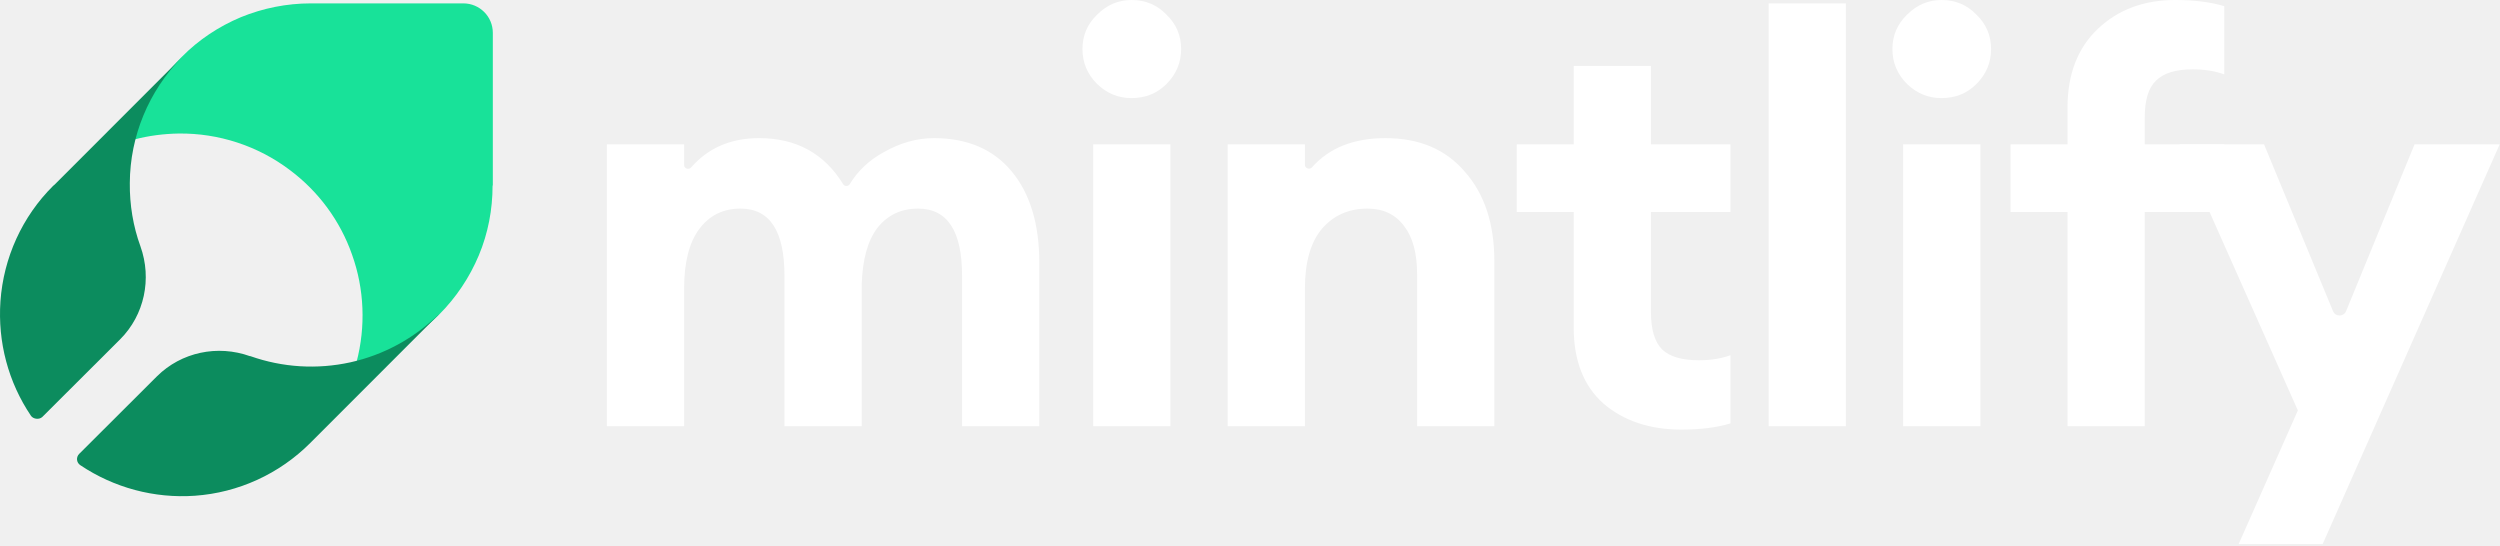
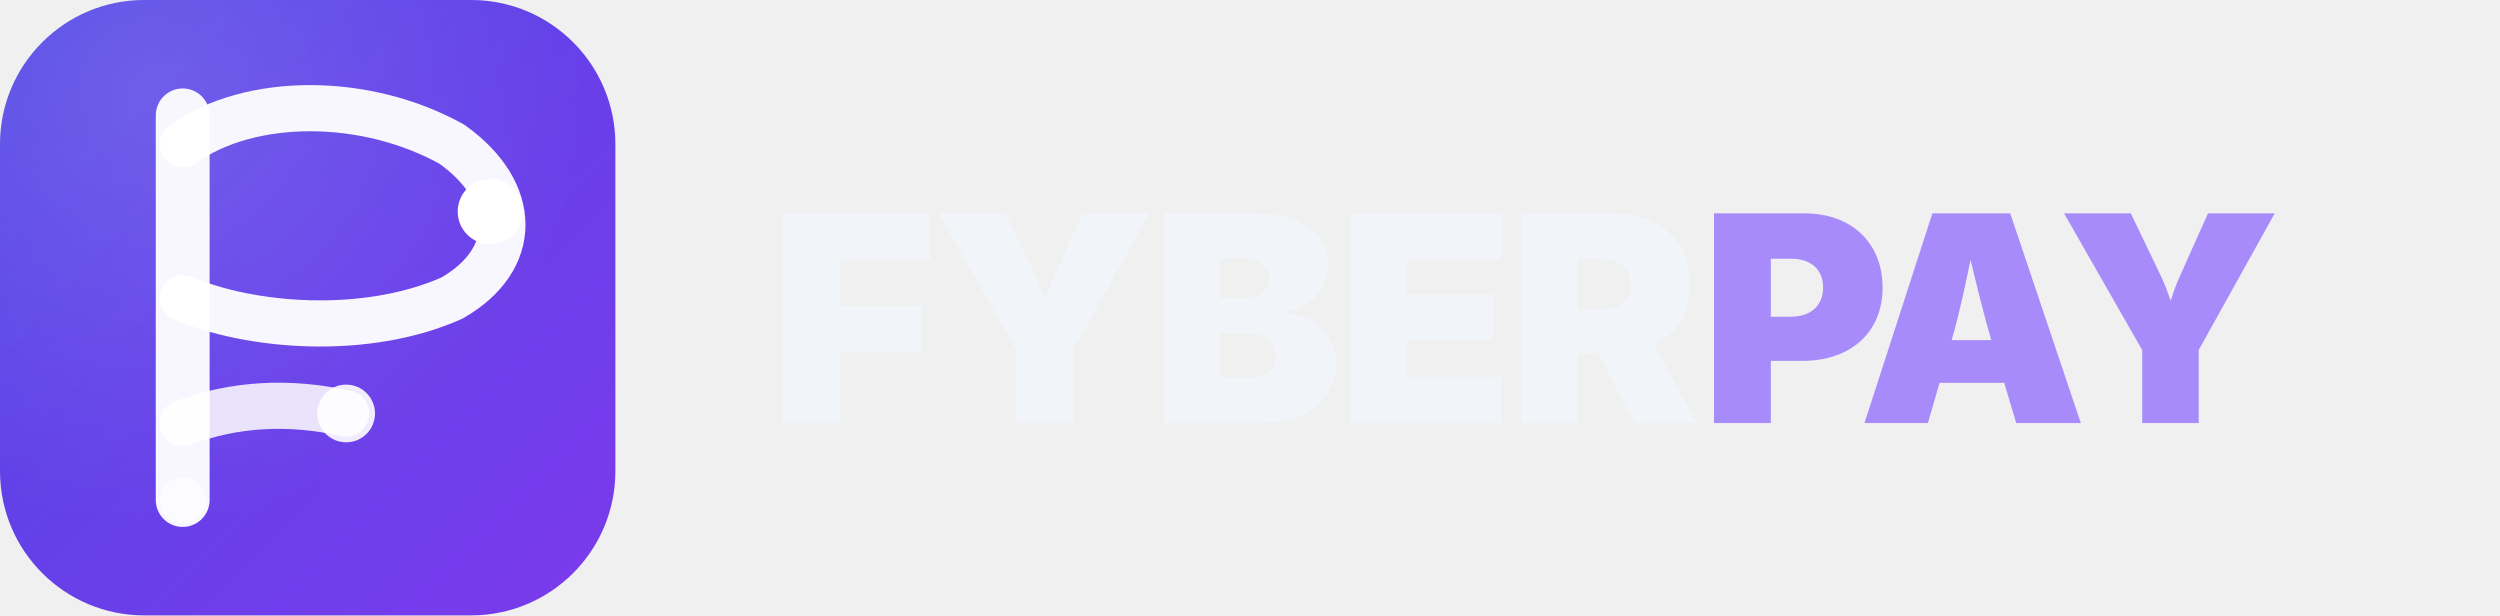
- <svg xmlns="http://www.w3.org/2000/svg" width="1682" height="367" viewBox="0 0 1682 367" fill="none">
-   <path d="M1562.69 366.037H1506.17L1546 276.14L1466.34 97.105H1523.24L1569.66 209.337C1571.28 213.26 1576.84 213.253 1578.45 209.325L1624.52 97.105H1681.79L1562.69 366.037Z" fill="white" />
-   <path d="M1391.02 286.761V142.622H1352.71V97.104H1391.02V72.449C1391.02 49.943 1397.85 32.242 1411.5 19.345C1425.16 6.448 1442.48 0 1463.47 0C1476.37 0 1487.37 1.391 1496.47 4.172V50.069C1490.4 47.793 1483.32 46.656 1475.23 46.656C1463.85 46.656 1455.63 49.184 1450.57 54.242C1445.51 59.046 1442.99 67.265 1442.99 78.897V97.104H1496.47V142.622H1442.99V286.761H1391.02Z" fill="white" />
-   <path d="M1306.22 66.001C1297.37 66.001 1289.66 62.84 1283.08 56.518C1276.51 49.943 1273.22 42.104 1273.22 33C1273.22 23.897 1276.51 16.184 1283.08 9.862C1289.66 3.287 1297.37 0 1306.22 0C1315.58 0 1323.42 3.287 1329.74 9.862C1336.31 16.184 1339.6 23.897 1339.6 33C1339.6 42.104 1336.31 49.943 1329.74 56.518C1323.42 62.84 1315.58 66.001 1306.22 66.001ZM1280.43 286.761V97.104H1332.39V286.761H1280.43Z" fill="white" />
-   <path d="M1189.94 286.761V2.276H1241.91V286.761H1189.94Z" fill="white" />
-   <path d="M1131.24 289.037C1110 289.037 1092.55 283.221 1078.89 271.588C1065.49 259.703 1058.79 242.634 1058.79 220.381V142.622H1020.48V97.104H1058.79V44.38H1110.76V97.104H1164.24V142.622H1110.76V210.14C1110.76 221.772 1113.29 230.117 1118.34 235.174C1123.4 239.979 1131.62 242.381 1143 242.381C1151.09 242.381 1158.17 241.243 1164.24 238.967V284.864C1155.14 287.646 1144.14 289.037 1131.24 289.037Z" fill="white" />
-   <path d="M825.979 286.761V97.104H877.945V110.967C877.945 113.311 881.135 114.347 882.688 112.591C894.273 99.485 910.773 92.932 932.187 92.932C954.946 92.932 972.774 100.518 985.67 115.69C998.82 130.61 1005.39 150.587 1005.39 175.622V286.761H953.429V184.346C953.429 170.438 950.521 159.691 944.704 152.104C938.888 144.265 930.67 140.346 920.049 140.346C907.405 140.346 897.164 144.898 889.325 154.001C881.738 163.105 877.945 176.507 877.945 194.208V286.761H825.979Z" fill="white" />
-   <path d="M761.286 66.001C752.436 66.001 744.723 62.84 738.148 56.518C731.574 49.943 728.286 42.104 728.286 33C728.286 23.897 731.574 16.184 738.148 9.862C744.723 3.287 752.436 0 761.286 0C770.643 0 778.482 3.287 784.804 9.862C791.379 16.184 794.666 23.897 794.666 33C794.666 42.104 791.379 49.943 784.804 56.518C778.482 62.84 770.643 66.001 761.286 66.001ZM735.493 286.761V97.104H787.459V286.761H735.493Z" fill="white" />
-   <path d="M647.273 286.761V185.484C647.273 155.392 637.411 140.346 617.686 140.346C606.307 140.346 597.204 144.645 590.376 153.242C583.801 161.84 580.261 174.61 579.755 191.553V286.761H527.789V185.484C527.789 155.392 517.927 140.346 498.203 140.346C486.571 140.346 477.341 144.898 470.513 154.001C463.685 163.105 460.272 176.507 460.272 194.208V286.761H408.306V97.104H460.272V111.103C460.272 113.435 463.407 114.462 464.939 112.704C476.419 99.522 491.68 92.932 510.72 92.932C535.742 92.932 554.588 103.262 567.259 123.923C568.258 125.553 570.718 125.527 571.712 123.894C577.189 114.891 584.802 107.731 594.548 102.414C605.675 96.093 616.928 92.932 628.307 92.932C650.813 92.932 668.261 100.391 680.652 115.311C693.043 130.231 699.239 150.714 699.239 176.76V286.761H647.273Z" fill="white" />
-   <path d="M331.569 124.833V22.09C331.569 11.065 322.625 2.276 311.764 2.276H209.069C192.938 2.276 176.967 5.472 162.113 11.544C147.26 17.775 133.685 26.724 122.345 38.228L121.546 39.027C106.533 54.207 95.833 73.062 90.402 93.834C100.145 91.277 110.206 89.999 120.268 89.839C147.1 89.52 173.453 98.148 194.855 114.287C214.18 128.668 228.873 148.481 236.859 171.331C245.164 194.5 246.122 219.746 239.893 243.554C260.496 238.122 279.503 227.416 294.675 212.396L295.474 211.597C306.813 200.252 315.917 186.67 322.145 171.81C328.374 156.95 331.409 140.971 331.409 124.833H331.569Z" fill="#18E299" />
-   <path d="M87.337 123.098C87.496 91.579 100.066 61.334 122.182 38.73L36.739 124.212C36.421 124.531 36.102 124.69 35.784 125.008C14.941 145.702 2.371 173.4 0.303 202.69C-1.607 230.07 5.553 257.131 20.828 279.736C22.285 281.892 26.238 282.601 28.466 280.532L80.813 228.319C97.202 211.923 102.293 187.568 94.497 165.759C89.564 152.229 87.178 137.743 87.337 123.098Z" fill="#0C8C5E" />
-   <path d="M294.976 211.605C278.587 227.683 258.062 238.826 235.786 243.761C213.351 248.695 190.121 247.263 168.482 239.622C168.482 239.622 168.323 239.622 168.164 239.622C146.365 231.822 122.022 236.916 105.633 253.153L53.285 305.365C51.057 307.594 51.376 311.255 54.081 313.006C76.674 328.129 103.724 335.451 131.091 333.541C160.368 331.472 187.894 318.896 208.737 298.043L209.533 297.247L294.976 211.765V211.605Z" fill="#0C8C5E" />
+ <svg xmlns="http://www.w3.org/2000/svg" width="130" height="32" viewBox="0 0 130 32" fill="none">
+   <defs>
+     <linearGradient id="fp-bg-d" x1="0" y1="0" x2="1" y2="1">
+       <stop offset="0%" stop-color="#4f46e5" />
+       <stop offset="100%" stop-color="#7c3aed" />
+     </linearGradient>
+     <radialGradient id="fp-shine-d" cx="0.25" cy="0.15" r="0.7">
+       <stop offset="0%" stop-color="white" stop-opacity="0.14" />
+       <stop offset="100%" stop-color="white" stop-opacity="0" />
+     </radialGradient>
+   </defs>
+   <rect width="32" height="32" rx="7.5" fill="url(#fp-bg-d)" />
+   <rect width="32" height="32" rx="7.5" fill="url(#fp-shine-d)" />
+   <path d="M9.5 6 V26" stroke="white" stroke-width="2.8" stroke-linecap="round" opacity="0.95" />
+   <path d="M9.5 7.5 C13 5, 19 5, 23.5 7.5 C27 10, 27 13.5, 23.5 15.5 C19 17.5, 13 17, 9.5 15.5" stroke="white" stroke-width="2.4" stroke-linecap="round" stroke-linejoin="round" opacity="0.95" />
+   <path d="M9.5 22 Q13.5 20.5, 18 21.5" stroke="white" stroke-width="2.4" stroke-linecap="round" opacity="0.85" />
+   <circle cx="25.5" cy="11" r="1.7" fill="white" />
+   <circle cx="18" cy="21.5" r="1.5" fill="white" opacity="0.9" />
+   <circle cx="9.5" cy="26" r="1.2" fill="white" opacity="0.6" />
+   <text x="40" y="22" font-family="system-ui, -apple-system, 'Segoe UI', sans-serif" font-weight="900" font-size="15" letter-spacing="-0.3" fill="#f1f5f9">FYBER<tspan fill="#a78bfa">PAY</tspan>
+   </text>
</svg>
